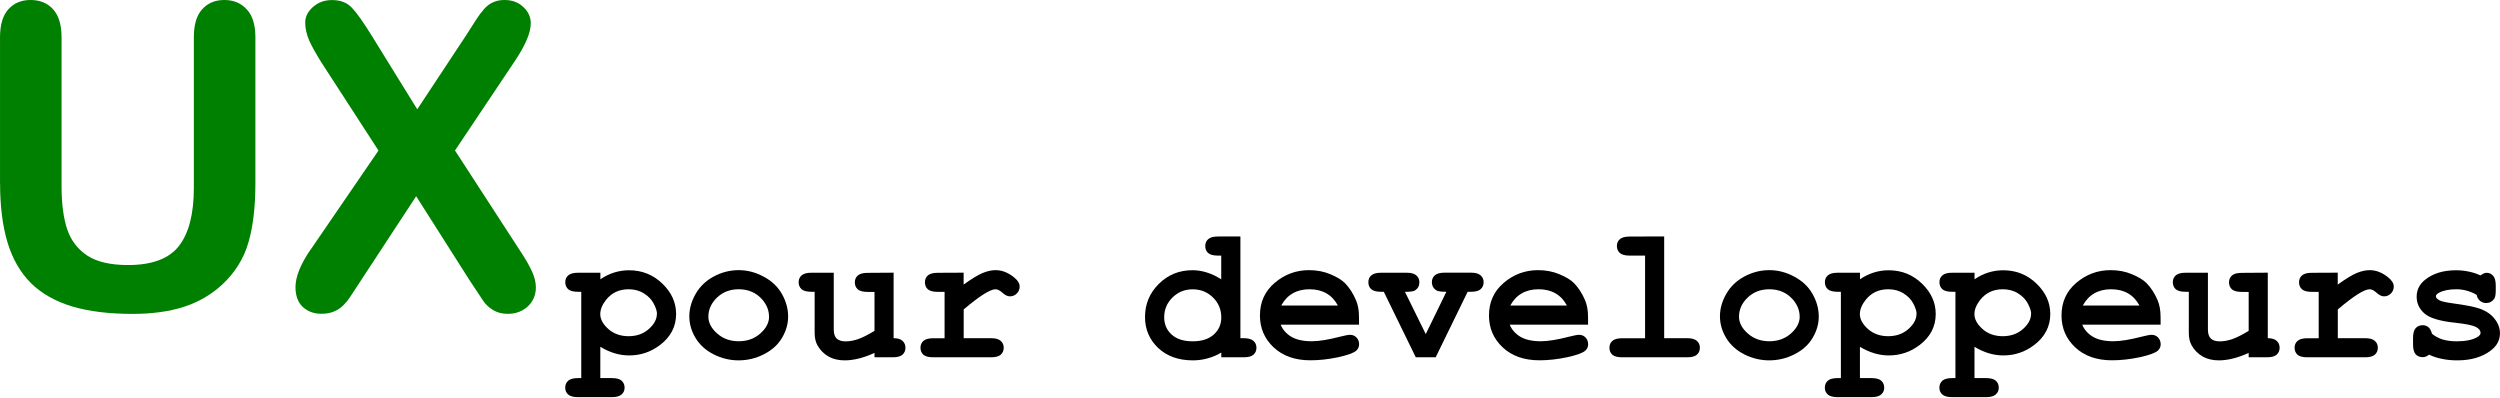
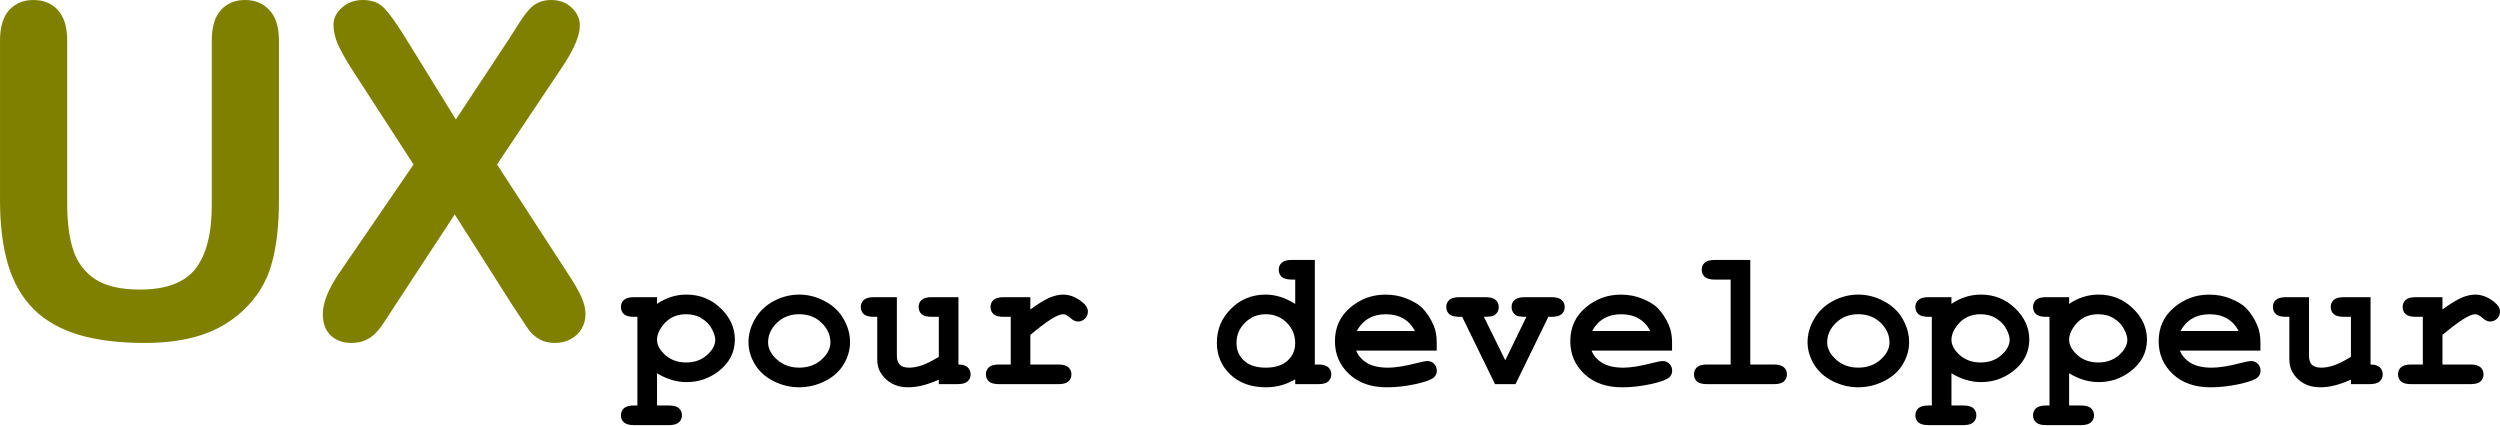
- <svg xmlns="http://www.w3.org/2000/svg" viewBox="0 0 41.596 6.608" version="1.1">
-   <style>
-     .ux {
-       fill: #008000;
-     }
-     .fordev {
-       fill: black;
-     }
-     @media (prefers-color-scheme: dark) {
-       .fordev {
-         fill: #bbb;
-       }
-     }
-   </style>
-   <g transform="translate(-33.73268,-82.40115)">
-     <g class="ux">
-       <path d="m 33.733,85.45 v -2.429 q 0,-0.31 0.138,-0.465 0.141,-0.155 0.369,-0.155 0.238,0 0.376,0.155 0.141,0.155 0.141,0.465 v 2.484 q 0,0.424 0.093,0.71 0.096,0.282 0.338,0.441 0.241,0.155 0.675,0.155 0.599,0 0.847,-0.317 0.248,-0.32 0.248,-0.968 v -2.505 q 0,-0.314 0.138,-0.465 0.138,-0.155 0.369,-0.155 0.231,0 0.372,0.155 0.145,0.152 0.145,0.465 v 2.429 q 0,0.593 -0.117,0.989 -0.114,0.396 -0.434,0.696 -0.276,0.255 -0.641,0.372 -0.365,0.117 -0.854,0.117 -0.582,0 -1.003,-0.124 -0.42,-0.127 -0.686,-0.389 -0.265,-0.265 -0.389,-0.675 -0.124,-0.413 -0.124,-0.985 z" />
-       <path d="m 38.9,86.556 1.13,-1.65 -0.951,-1.468 q -0.134,-0.214 -0.203,-0.365 -0.065,-0.155 -0.065,-0.296 0,-0.145 0.127,-0.258 0.131,-0.117 0.317,-0.117 0.214,0 0.331,0.127 0.121,0.124 0.331,0.465 l 0.758,1.226 0.81,-1.226 q 0.1,-0.155 0.169,-0.265 0.072,-0.11 0.138,-0.183 0.065,-0.072 0.145,-0.107 0.083,-0.038 0.189,-0.038 0.193,0 0.314,0.117 0.124,0.114 0.124,0.272 0,0.231 -0.265,0.627 l -0.996,1.488 1.071,1.65 q 0.145,0.217 0.21,0.362 0.065,0.141 0.065,0.269 0,0.121 -0.059,0.22 -0.059,0.1 -0.165,0.158 -0.107,0.059 -0.241,0.059 -0.145,0 -0.245,-0.062 -0.1,-0.059 -0.162,-0.148 -0.062,-0.09 -0.231,-0.348 l -0.889,-1.399 -0.944,1.44 q -0.11,0.172 -0.158,0.241 -0.045,0.069 -0.11,0.134 -0.065,0.065 -0.155,0.103 -0.09,0.038 -0.21,0.038 -0.186,0 -0.31,-0.114 -0.121,-0.114 -0.121,-0.331 0,-0.255 0.251,-0.624 z" />
+ <svg xmlns="http://www.w3.org/2000/svg" width="161.912mm" height="27.532mm" viewBox="0 0 161.912 27.532" version="1.1" id="svg5">
+   <defs id="defs2" />
+   <g id="layer1" transform="translate(-18.21853,-83.21992)">
+     <g aria-label="UX" id="text741" style="font-weight:bold;font-size:30.006px;font-family:'Courier New';-inkscape-font-specification:'Courier New Bold';stroke-width:0.469">
+       <path d="M 18.219,96.187 V 85.857 q 0,-1.319 0.586,-1.978 0.601,-0.659 1.568,-0.659 1.011,0 1.597,0.659 0.601,0.659 0.601,1.978 V 96.421 q 0,1.802 0.396,3.018 0.41,1.201 1.436,1.875 1.026,0.659 2.872,0.659 2.549,0 3.604,-1.348 1.055,-1.363 1.055,-4.117 V 85.857 q 0,-1.333 0.586,-1.978 0.586,-0.659 1.568,-0.659 0.982,0 1.582,0.659 0.615,0.645 0.615,1.978 v 10.329 q 0,2.52 -0.498,4.205 -0.483,1.685 -1.846,2.96 -1.172,1.084 -2.725,1.582 -1.553,0.498 -3.634,0.498 -2.476,0 -4.264,-0.527 -1.787,-0.542 -2.916,-1.656 -1.128,-1.128 -1.656,-2.872 -0.527,-1.758 -0.527,-4.19 z" style="font-family:'Arial Rounded MT Bold';-inkscape-font-specification:'Arial Rounded MT Bold,  Bold';fill:#808000" id="path4754" />
+       <path d="M 40.196,100.89 45.002,93.872 40.958,87.63 q -0.571,-0.908 -0.864,-1.553 -0.278,-0.659 -0.278,-1.26 0,-0.615 0.542,-1.099 0.557,-0.498 1.348,-0.498 0.908,0 1.407,0.542 0.513,0.527 1.407,1.978 l 3.223,5.216 3.443,-5.216 q 0.425,-0.659 0.718,-1.128 0.308,-0.469 0.586,-0.777 0.278,-0.308 0.615,-0.454 0.352,-0.161 0.806,-0.161 0.82,0 1.333,0.498 0.527,0.483 0.527,1.157 0,0.982 -1.128,2.667 l -4.234,6.329 4.557,7.018 q 0.615,0.923 0.894,1.538 0.278,0.601 0.278,1.143 0,0.513 -0.249,0.938 -0.249,0.425 -0.703,0.674 -0.454,0.249 -1.026,0.249 -0.615,0 -1.04,-0.264 -0.425,-0.249 -0.689,-0.63 -0.264,-0.381 -0.982,-1.48 l -3.78,-5.949 -4.015,6.124 q -0.469,0.733 -0.674,1.026 -0.19,0.293 -0.469,0.571 -0.278,0.278 -0.659,0.44 -0.381,0.161 -0.894,0.161 -0.791,0 -1.319,-0.483 -0.513,-0.483 -0.513,-1.407 0,-1.084 1.07,-2.652 z" style="font-family:'Arial Rounded MT Bold';-inkscape-font-specification:'Arial Rounded MT Bold,  Bold';fill:#808000" id="path4756" />
    </g>
-     <g class="fordev">
-       <path d="m 43.721,88.171 v 0.521 h 0.191 q 0.115,0 0.163,0.043 0.05,0.045 0.05,0.116 0,0.07 -0.05,0.113 -0.048,0.045 -0.163,0.045 h -0.563 q -0.115,0 -0.164,-0.045 -0.048,-0.043 -0.048,-0.113 0,-0.071 0.05,-0.116 0.05,-0.043 0.163,-0.043 h 0.054 v -1.436 h -0.054 q -0.115,0 -0.164,-0.043 -0.048,-0.045 -0.048,-0.116 0,-0.07 0.048,-0.113 0.05,-0.045 0.164,-0.045 h 0.372 v 0.109 q 0.112,-0.076 0.231,-0.113 0.119,-0.037 0.245,-0.037 0.326,0 0.555,0.222 0.229,0.22 0.229,0.505 0,0.315 -0.271,0.519 -0.226,0.171 -0.51,0.171 -0.122,0 -0.242,-0.036 -0.119,-0.036 -0.237,-0.107 z m 0.943,-0.546 q 0,-0.067 -0.053,-0.169 -0.053,-0.104 -0.163,-0.172 -0.109,-0.07 -0.256,-0.07 -0.237,0 -0.377,0.178 -0.095,0.122 -0.095,0.236 0,0.127 0.135,0.248 0.136,0.119 0.336,0.119 0.202,0 0.336,-0.119 0.135,-0.119 0.135,-0.251 z" />
-       <path d="m 46.846,87.668 q 0,0.183 -0.102,0.355 -0.101,0.171 -0.302,0.273 -0.2,0.101 -0.419,0.101 -0.217,0 -0.415,-0.099 -0.198,-0.101 -0.302,-0.273 -0.104,-0.172 -0.104,-0.36 0,-0.191 0.105,-0.374 0.105,-0.184 0.302,-0.29 0.198,-0.105 0.414,-0.105 0.217,0 0.417,0.109 0.202,0.107 0.304,0.29 0.102,0.181 0.102,0.374 z m -0.318,0.002 q 0,-0.153 -0.11,-0.282 -0.15,-0.174 -0.395,-0.174 -0.215,0 -0.36,0.138 -0.144,0.138 -0.144,0.319 0,0.149 0.146,0.279 0.146,0.129 0.358,0.129 0.214,0 0.36,-0.129 0.146,-0.13 0.146,-0.281 z" />
-       <path d="m 48.601,86.938 v 1.09 q 0.101,0 0.149,0.045 0.048,0.045 0.048,0.115 0,0.07 -0.05,0.115 -0.048,0.043 -0.163,0.043 h -0.302 v -0.073 q -0.136,0.062 -0.26,0.093 -0.124,0.031 -0.236,0.031 -0.157,0 -0.271,-0.065 -0.115,-0.067 -0.181,-0.183 -0.048,-0.084 -0.048,-0.209 v -0.684 h -0.054 q -0.115,0 -0.164,-0.043 -0.048,-0.045 -0.048,-0.116 0,-0.07 0.048,-0.113 0.05,-0.045 0.164,-0.045 h 0.372 v 0.946 q 0,0.101 0.048,0.149 0.05,0.047 0.15,0.047 0.096,0 0.206,-0.037 0.112,-0.039 0.274,-0.138 v -0.648 h -0.115 q -0.115,0 -0.164,-0.043 -0.048,-0.045 -0.048,-0.116 0,-0.07 0.048,-0.113 0.05,-0.045 0.164,-0.045 z" />
-       <path d="m 49.766,86.938 v 0.198 q 0.2,-0.144 0.315,-0.192 0.116,-0.048 0.217,-0.048 0.155,0 0.301,0.115 0.099,0.078 0.099,0.158 0,0.068 -0.048,0.116 -0.047,0.047 -0.113,0.047 -0.059,0 -0.124,-0.059 -0.065,-0.059 -0.116,-0.059 -0.067,0 -0.2,0.084 -0.132,0.084 -0.33,0.251 v 0.479 h 0.453 q 0.115,0 0.163,0.045 0.05,0.043 0.05,0.115 0,0.07 -0.05,0.115 -0.048,0.043 -0.163,0.043 h -0.96 q -0.115,0 -0.164,-0.043 -0.048,-0.045 -0.048,-0.116 0,-0.07 0.048,-0.113 0.05,-0.045 0.164,-0.045 h 0.189 v -0.772 h -0.115 q -0.115,0 -0.164,-0.043 -0.048,-0.045 -0.048,-0.116 0,-0.07 0.048,-0.113 0.05,-0.045 0.164,-0.045 z" />
-       <path d="m 54.371,86.335 v 1.693 h 0.054 q 0.113,0 0.163,0.045 0.05,0.043 0.05,0.115 0,0.07 -0.05,0.115 -0.048,0.043 -0.163,0.043 h -0.372 v -0.078 q -0.109,0.064 -0.228,0.096 -0.118,0.033 -0.245,0.033 -0.358,0 -0.577,-0.206 -0.219,-0.208 -0.219,-0.516 0,-0.322 0.229,-0.55 0.229,-0.228 0.56,-0.228 0.124,0 0.243,0.039 0.119,0.037 0.236,0.113 v -0.395 h -0.054 q -0.115,0 -0.164,-0.043 -0.048,-0.045 -0.048,-0.115 0,-0.071 0.048,-0.115 0.05,-0.045 0.164,-0.045 z m -0.318,1.349 q 0,-0.197 -0.138,-0.333 -0.138,-0.136 -0.338,-0.136 -0.198,0 -0.336,0.136 -0.138,0.136 -0.138,0.329 0,0.175 0.124,0.288 0.124,0.112 0.35,0.112 0.225,0 0.35,-0.112 0.126,-0.113 0.126,-0.284 z" />
-       <path d="m 56.345,87.803 h -1.304 q 0.05,0.124 0.175,0.2 0.127,0.076 0.343,0.076 0.177,0 0.47,-0.076 0.121,-0.031 0.167,-0.031 0.064,0 0.107,0.045 0.043,0.045 0.043,0.113 0,0.062 -0.047,0.105 -0.062,0.057 -0.302,0.11 -0.24,0.051 -0.462,0.051 -0.381,0 -0.611,-0.215 -0.228,-0.215 -0.228,-0.53 0,-0.335 0.246,-0.544 0.248,-0.211 0.571,-0.211 0.194,0 0.355,0.068 0.163,0.068 0.242,0.147 0.112,0.115 0.184,0.284 0.05,0.118 0.05,0.273 z m -0.352,-0.318 q -0.073,-0.136 -0.191,-0.203 -0.118,-0.068 -0.281,-0.068 -0.161,0 -0.279,0.068 -0.118,0.067 -0.192,0.203 z" />
-       <path d="m 57.455,87.96 0.343,-0.704 q -0.127,0 -0.163,-0.022 -0.078,-0.048 -0.078,-0.138 0,-0.07 0.048,-0.113 0.05,-0.045 0.164,-0.045 h 0.436 q 0.115,0 0.163,0.045 0.05,0.043 0.05,0.115 0,0.07 -0.05,0.115 -0.048,0.043 -0.163,0.043 h -0.053 l -0.532,1.09 H 57.289 L 56.757,87.256 h -0.045 q -0.115,0 -0.164,-0.043 -0.048,-0.045 -0.048,-0.116 0,-0.07 0.048,-0.113 0.05,-0.045 0.164,-0.045 h 0.426 q 0.113,0 0.161,0.045 0.05,0.043 0.05,0.115 0,0.088 -0.074,0.135 -0.037,0.023 -0.166,0.023 z" />
-       <path d="m 60.156,87.803 h -1.304 q 0.05,0.124 0.175,0.2 0.127,0.076 0.343,0.076 0.177,0 0.47,-0.076 0.121,-0.031 0.167,-0.031 0.064,0 0.107,0.045 0.043,0.045 0.043,0.113 0,0.062 -0.047,0.105 -0.062,0.057 -0.302,0.11 -0.24,0.051 -0.462,0.051 -0.381,0 -0.611,-0.215 -0.228,-0.215 -0.228,-0.53 0,-0.335 0.246,-0.544 0.248,-0.211 0.571,-0.211 0.194,0 0.355,0.068 0.163,0.068 0.242,0.147 0.112,0.115 0.184,0.284 0.05,0.118 0.05,0.273 z m -0.352,-0.318 q -0.073,-0.136 -0.191,-0.203 -0.118,-0.068 -0.281,-0.068 -0.161,0 -0.279,0.068 -0.118,0.067 -0.192,0.203 z" />
-       <path d="m 61.422,86.335 v 1.693 h 0.381 q 0.115,0 0.163,0.045 0.05,0.043 0.05,0.115 0,0.07 -0.05,0.115 -0.048,0.043 -0.163,0.043 H 60.723 q -0.115,0 -0.164,-0.043 -0.048,-0.045 -0.048,-0.116 0,-0.07 0.048,-0.113 0.05,-0.045 0.164,-0.045 h 0.381 v -1.375 h -0.256 q -0.113,0 -0.163,-0.043 -0.05,-0.045 -0.05,-0.116 0,-0.07 0.048,-0.113 0.05,-0.045 0.164,-0.045 z" />
-       <path d="m 63.994,87.668 q 0,0.183 -0.102,0.355 -0.101,0.171 -0.302,0.273 -0.2,0.101 -0.419,0.101 -0.217,0 -0.415,-0.099 -0.198,-0.101 -0.302,-0.273 -0.104,-0.172 -0.104,-0.36 0,-0.191 0.105,-0.374 0.105,-0.184 0.302,-0.29 0.198,-0.105 0.414,-0.105 0.217,0 0.417,0.109 0.202,0.107 0.304,0.29 0.102,0.181 0.102,0.374 z m -0.318,0.002 q 0,-0.153 -0.11,-0.282 -0.15,-0.174 -0.395,-0.174 -0.215,0 -0.36,0.138 -0.144,0.138 -0.144,0.319 0,0.149 0.146,0.279 0.146,0.129 0.358,0.129 0.214,0 0.36,-0.129 0.146,-0.13 0.146,-0.281 z" />
-       <path d="m 64.679,88.171 v 0.521 h 0.191 q 0.115,0 0.163,0.043 0.05,0.045 0.05,0.116 0,0.07 -0.05,0.113 -0.048,0.045 -0.163,0.045 h -0.563 q -0.115,0 -0.164,-0.045 -0.048,-0.043 -0.048,-0.113 0,-0.071 0.05,-0.116 0.05,-0.043 0.163,-0.043 h 0.054 v -1.436 h -0.054 q -0.115,0 -0.164,-0.043 -0.048,-0.045 -0.048,-0.116 0,-0.07 0.048,-0.113 0.05,-0.045 0.164,-0.045 h 0.372 v 0.109 q 0.112,-0.076 0.231,-0.113 0.119,-0.037 0.245,-0.037 0.326,0 0.555,0.222 0.229,0.22 0.229,0.505 0,0.315 -0.271,0.519 -0.226,0.171 -0.51,0.171 -0.122,0 -0.242,-0.036 -0.119,-0.036 -0.237,-0.107 z m 0.943,-0.546 q 0,-0.067 -0.053,-0.169 -0.053,-0.104 -0.163,-0.172 -0.109,-0.07 -0.256,-0.07 -0.237,0 -0.377,0.178 -0.095,0.122 -0.095,0.236 0,0.127 0.135,0.248 0.136,0.119 0.336,0.119 0.202,0 0.336,-0.119 0.135,-0.119 0.135,-0.251 z" />
-       <path d="m 66.585,88.171 v 0.521 h 0.191 q 0.115,0 0.163,0.043 0.05,0.045 0.05,0.116 0,0.07 -0.05,0.113 -0.048,0.045 -0.163,0.045 h -0.563 q -0.115,0 -0.164,-0.045 -0.048,-0.043 -0.048,-0.113 0,-0.071 0.05,-0.116 0.05,-0.043 0.163,-0.043 h 0.054 v -1.436 h -0.054 q -0.115,0 -0.164,-0.043 -0.048,-0.045 -0.048,-0.116 0,-0.07 0.048,-0.113 0.05,-0.045 0.164,-0.045 h 0.372 v 0.109 q 0.112,-0.076 0.231,-0.113 0.119,-0.037 0.245,-0.037 0.326,0 0.555,0.222 0.229,0.22 0.229,0.505 0,0.315 -0.271,0.519 -0.226,0.171 -0.51,0.171 -0.122,0 -0.242,-0.036 -0.119,-0.036 -0.237,-0.107 z m 0.943,-0.546 q 0,-0.067 -0.053,-0.169 -0.053,-0.104 -0.163,-0.172 -0.109,-0.07 -0.256,-0.07 -0.237,0 -0.377,0.178 -0.095,0.122 -0.095,0.236 0,0.127 0.135,0.248 0.136,0.119 0.336,0.119 0.202,0 0.336,-0.119 0.135,-0.119 0.135,-0.251 z" />
-       <path d="m 69.682,87.803 h -1.304 q 0.05,0.124 0.175,0.2 0.127,0.076 0.343,0.076 0.177,0 0.47,-0.076 0.121,-0.031 0.167,-0.031 0.064,0 0.107,0.045 0.043,0.045 0.043,0.113 0,0.062 -0.047,0.105 -0.062,0.057 -0.302,0.11 -0.24,0.051 -0.462,0.051 -0.381,0 -0.611,-0.215 -0.228,-0.215 -0.228,-0.53 0,-0.335 0.246,-0.544 0.248,-0.211 0.571,-0.211 0.194,0 0.355,0.068 0.163,0.068 0.242,0.147 0.112,0.115 0.184,0.284 0.05,0.118 0.05,0.273 z m -0.352,-0.318 q -0.073,-0.136 -0.191,-0.203 -0.118,-0.068 -0.281,-0.068 -0.161,0 -0.279,0.068 -0.118,0.067 -0.192,0.203 z" />
-       <path d="m 71.465,86.938 v 1.09 q 0.101,0 0.149,0.045 0.048,0.045 0.048,0.115 0,0.07 -0.05,0.115 -0.048,0.043 -0.163,0.043 H 71.147 v -0.073 q -0.136,0.062 -0.26,0.093 -0.124,0.031 -0.236,0.031 -0.157,0 -0.271,-0.065 -0.115,-0.067 -0.181,-0.183 -0.048,-0.084 -0.048,-0.209 v -0.684 h -0.054 q -0.115,0 -0.164,-0.043 -0.048,-0.045 -0.048,-0.116 0,-0.07 0.048,-0.113 0.05,-0.045 0.164,-0.045 h 0.372 v 0.946 q 0,0.101 0.048,0.149 0.05,0.047 0.15,0.047 0.096,0 0.206,-0.037 0.112,-0.039 0.274,-0.138 v -0.648 h -0.115 q -0.115,0 -0.164,-0.043 -0.048,-0.045 -0.048,-0.116 0,-0.07 0.048,-0.113 0.05,-0.045 0.164,-0.045 z" />
-       <path d="m 72.629,86.938 v 0.198 q 0.2,-0.144 0.315,-0.192 0.116,-0.048 0.217,-0.048 0.155,0 0.301,0.115 0.099,0.078 0.099,0.158 0,0.068 -0.048,0.116 -0.047,0.047 -0.113,0.047 -0.059,0 -0.124,-0.059 -0.065,-0.059 -0.116,-0.059 -0.067,0 -0.2,0.084 -0.132,0.084 -0.33,0.251 v 0.479 h 0.453 q 0.115,0 0.163,0.045 0.05,0.043 0.05,0.115 0,0.07 -0.05,0.115 -0.048,0.043 -0.163,0.043 h -0.96 q -0.115,0 -0.164,-0.043 -0.048,-0.045 -0.048,-0.116 0,-0.07 0.048,-0.113 0.05,-0.045 0.164,-0.045 h 0.189 v -0.772 h -0.115 q -0.115,0 -0.164,-0.043 -0.048,-0.045 -0.048,-0.116 0,-0.07 0.048,-0.113 0.05,-0.045 0.164,-0.045 z" />
-       <path d="m 74.944,87.31 q -0.078,-0.048 -0.163,-0.071 -0.085,-0.025 -0.178,-0.025 -0.184,0 -0.293,0.06 -0.048,0.026 -0.048,0.057 0,0.036 0.065,0.07 0.05,0.025 0.222,0.048 0.316,0.043 0.44,0.087 0.163,0.057 0.251,0.171 0.088,0.113 0.088,0.239 0,0.171 -0.15,0.285 -0.215,0.166 -0.56,0.166 -0.138,0 -0.256,-0.025 -0.116,-0.023 -0.214,-0.07 -0.023,0.02 -0.05,0.031 -0.026,0.011 -0.054,0.011 -0.074,0 -0.119,-0.048 -0.043,-0.05 -0.043,-0.164 v -0.107 q 0,-0.115 0.043,-0.163 0.045,-0.05 0.116,-0.05 0.057,0 0.096,0.033 0.039,0.031 0.06,0.109 0.073,0.062 0.175,0.095 0.102,0.031 0.236,0.031 0.219,0 0.34,-0.068 0.057,-0.034 0.057,-0.071 0,-0.062 -0.082,-0.102 -0.082,-0.04 -0.34,-0.068 -0.383,-0.04 -0.512,-0.155 -0.129,-0.113 -0.129,-0.279 0,-0.171 0.144,-0.284 0.195,-0.155 0.512,-0.155 0.11,0 0.211,0.022 0.102,0.02 0.195,0.064 0.029,-0.022 0.054,-0.033 0.026,-0.011 0.048,-0.011 0.065,0 0.109,0.05 0.043,0.048 0.043,0.163 v 0.078 q 0,0.104 -0.025,0.141 -0.05,0.071 -0.135,0.071 -0.057,0 -0.101,-0.036 -0.043,-0.036 -0.056,-0.095 z" />
+     <g aria-label="pour developpeur" id="text745" style="font-weight:bold;font-size:12.7px;font-family:'Arial Rounded MT Bold';-inkscape-font-specification:'Arial Rounded MT Bold,  Bold';fill:#808000;stroke-width:0.265">
+       <path d="m 60.771,107.397 v 2.084 h 0.763 q 0.459,0 0.651,0.174 0.198,0.18 0.198,0.465 0,0.279 -0.198,0.453 -0.192,0.18 -0.651,0.18 H 59.282 q -0.459,0 -0.657,-0.18 -0.192,-0.174 -0.192,-0.453 0,-0.285 0.198,-0.465 0.198,-0.174 0.651,-0.174 h 0.217 v -5.742 H 59.282 q -0.459,0 -0.657,-0.174 -0.192,-0.18 -0.192,-0.465 0,-0.279 0.192,-0.453 0.198,-0.18 0.657,-0.18 h 1.488 v 0.434 q 0.446,-0.304 0.924,-0.453 0.477,-0.149 0.98,-0.149 1.302,0 2.22,0.887 0.918,0.881 0.918,2.022 0,1.259 -1.085,2.077 -0.905,0.682 -2.04,0.682 -0.49,0 -0.967,-0.143 -0.477,-0.143 -0.949,-0.428 z m 3.77,-2.183 q 0,-0.267 -0.211,-0.676 -0.211,-0.415 -0.651,-0.688 -0.434,-0.279 -1.023,-0.279 -0.949,0 -1.507,0.713 -0.378,0.49 -0.378,0.943 0,0.508 0.54,0.992 0.546,0.477 1.346,0.477 0.806,0 1.346,-0.477 0.54,-0.477 0.54,-1.005 z" style="font-family:'Courier New';-inkscape-font-specification:'Courier New Bold';fill:#000000" id="path4759" />
+       <path d="m 73.272,105.388 q 0,0.732 -0.409,1.42 -0.403,0.682 -1.209,1.091 -0.8,0.403 -1.674,0.403 -0.868,0 -1.662,-0.397 -0.794,-0.403 -1.209,-1.091 -0.415,-0.688 -0.415,-1.439 0,-0.763 0.422,-1.494 0.422,-0.738 1.209,-1.16 0.794,-0.422 1.656,-0.422 0.868,0 1.668,0.434 0.806,0.428 1.215,1.16 0.409,0.726 0.409,1.494 z m -1.271,0.006 q 0,-0.614 -0.44,-1.129 -0.602,-0.695 -1.581,-0.695 -0.862,0 -1.439,0.552 -0.577,0.552 -0.577,1.277 0,0.595 0.583,1.116 0.583,0.515 1.432,0.515 0.856,0 1.439,-0.515 0.583,-0.521 0.583,-1.122 z" style="font-family:'Courier New';-inkscape-font-specification:'Courier New Bold';fill:#000000" id="path4761" />
+       <path d="m 80.292,102.467 v 4.359 q 0.403,0 0.595,0.18 0.192,0.18 0.192,0.459 0,0.279 -0.198,0.459 -0.192,0.174 -0.651,0.174 H 79.021 v -0.291 q -0.546,0.248 -1.042,0.372 -0.496,0.124 -0.943,0.124 -0.626,0 -1.085,-0.26 -0.459,-0.267 -0.726,-0.732 -0.192,-0.335 -0.192,-0.837 v -2.735 h -0.217 q -0.459,0 -0.657,-0.174 -0.192,-0.18 -0.192,-0.465 0,-0.279 0.192,-0.453 0.198,-0.18 0.657,-0.18 h 1.488 V 106.25 q 0,0.403 0.192,0.595 0.198,0.186 0.602,0.186 0.384,0 0.825,-0.149 0.446,-0.155 1.098,-0.552 v -2.592 h -0.459 q -0.459,0 -0.657,-0.174 -0.192,-0.18 -0.192,-0.465 0,-0.279 0.192,-0.453 0.198,-0.18 0.657,-0.18 z" style="font-family:'Courier New';-inkscape-font-specification:'Courier New Bold';fill:#000000" id="path4763" />
+       <path d="m 84.949,102.467 v 0.794 q 0.8,-0.577 1.259,-0.769 0.465,-0.192 0.868,-0.192 0.62,0 1.203,0.459 0.397,0.31 0.397,0.633 0,0.273 -0.192,0.465 -0.186,0.186 -0.453,0.186 -0.236,0 -0.496,-0.236 -0.26,-0.236 -0.465,-0.236 -0.267,0 -0.8,0.335 -0.527,0.335 -1.321,1.005 v 1.916 h 1.811 q 0.459,0 0.651,0.18 0.198,0.174 0.198,0.459 0,0.279 -0.198,0.459 -0.192,0.174 -0.651,0.174 h -3.839 q -0.459,0 -0.657,-0.174 -0.192,-0.18 -0.192,-0.465 0,-0.279 0.192,-0.453 0.198,-0.18 0.657,-0.18 h 0.757 v -3.088 h -0.459 q -0.459,0 -0.657,-0.174 -0.192,-0.18 -0.192,-0.465 0,-0.279 0.192,-0.453 0.198,-0.18 0.657,-0.18 z" style="font-family:'Courier New';-inkscape-font-specification:'Courier New Bold';fill:#000000" id="path4765" />
+       <path d="m 103.373,100.055 v 6.772 h 0.217 q 0.453,0 0.651,0.18 0.198,0.174 0.198,0.459 0,0.279 -0.198,0.459 -0.192,0.174 -0.651,0.174 h -1.488 v -0.31 q -0.434,0.254 -0.912,0.384 -0.471,0.13 -0.98,0.13 -1.432,0 -2.307,-0.825 -0.874,-0.831 -0.874,-2.065 0,-1.29 0.918,-2.201 0.918,-0.912 2.239,-0.912 0.496,0 0.974,0.155 0.477,0.149 0.943,0.453 v -1.581 h -0.217 q -0.459,0 -0.657,-0.174 -0.192,-0.18 -0.192,-0.459 0,-0.285 0.192,-0.459 0.198,-0.18 0.657,-0.18 z m -1.271,5.395 q 0,-0.788 -0.552,-1.333 -0.552,-0.546 -1.352,-0.546 -0.794,0 -1.346,0.546 -0.552,0.546 -0.552,1.315 0,0.701 0.496,1.153 0.496,0.446 1.401,0.446 0.899,0 1.401,-0.446 0.502,-0.453 0.502,-1.135 z" style="font-family:'Courier New';-inkscape-font-specification:'Courier New Bold';fill:#000000" id="path4767" />
+       <path d="m 111.267,105.928 h -5.215 q 0.198,0.496 0.701,0.8 0.508,0.304 1.37,0.304 0.707,0 1.879,-0.304 0.484,-0.124 0.67,-0.124 0.254,0 0.428,0.18 0.174,0.18 0.174,0.453 0,0.248 -0.186,0.422 -0.248,0.229 -1.209,0.44 -0.961,0.205 -1.848,0.205 -1.525,0 -2.443,-0.862 -0.912,-0.862 -0.912,-2.121 0,-1.339 0.986,-2.177 0.992,-0.843 2.282,-0.843 0.775,0 1.42,0.273 0.651,0.273 0.967,0.589 0.446,0.459 0.738,1.135 0.198,0.471 0.198,1.091 z m -1.408,-1.271 q -0.291,-0.546 -0.763,-0.812 -0.471,-0.273 -1.122,-0.273 -0.645,0 -1.116,0.273 -0.471,0.267 -0.769,0.812 z" style="font-family:'Courier New';-inkscape-font-specification:'Courier New Bold';fill:#000000" id="path4769" />
+       <path d="m 115.707,106.554 1.37,-2.815 q -0.508,0 -0.651,-0.087 -0.31,-0.192 -0.31,-0.552 0,-0.279 0.192,-0.453 0.198,-0.18 0.657,-0.18 h 1.743 q 0.459,0 0.651,0.18 0.198,0.174 0.198,0.459 0,0.279 -0.198,0.459 -0.192,0.174 -0.651,0.174 h -0.211 l -2.127,4.359 h -1.327 l -2.127,-4.359 h -0.18 q -0.459,0 -0.657,-0.174 -0.192,-0.18 -0.192,-0.465 0,-0.279 0.192,-0.453 0.198,-0.18 0.657,-0.18 h 1.705 q 0.453,0 0.645,0.18 0.198,0.174 0.198,0.459 0,0.353 -0.298,0.539 -0.149,0.093 -0.664,0.093 z" style="font-family:'Courier New';-inkscape-font-specification:'Courier New Bold';fill:#000000" id="path4771" />
+       <path d="m 126.509,105.928 h -5.215 q 0.198,0.496 0.701,0.8 0.508,0.304 1.37,0.304 0.707,0 1.879,-0.304 0.484,-0.124 0.67,-0.124 0.254,0 0.428,0.18 0.174,0.18 0.174,0.453 0,0.248 -0.186,0.422 -0.248,0.229 -1.209,0.44 -0.961,0.205 -1.848,0.205 -1.525,0 -2.443,-0.862 -0.912,-0.862 -0.912,-2.121 0,-1.339 0.986,-2.177 0.992,-0.843 2.282,-0.843 0.775,0 1.42,0.273 0.651,0.273 0.967,0.589 0.446,0.459 0.738,1.135 0.198,0.471 0.198,1.091 z m -1.408,-1.271 q -0.291,-0.546 -0.763,-0.812 -0.471,-0.273 -1.122,-0.273 -0.645,0 -1.116,0.273 -0.471,0.267 -0.769,0.812 z" style="font-family:'Courier New';-inkscape-font-specification:'Courier New Bold';fill:#000000" id="path4773" />
+       <path d="m 131.575,100.055 v 6.772 h 1.525 q 0.459,0 0.651,0.18 0.198,0.174 0.198,0.459 0,0.279 -0.198,0.459 -0.192,0.174 -0.651,0.174 h -4.322 q -0.459,0 -0.657,-0.174 -0.192,-0.18 -0.192,-0.465 0,-0.279 0.192,-0.453 0.198,-0.18 0.657,-0.18 h 1.525 v -5.5 h -1.023 q -0.453,0 -0.651,-0.174 -0.198,-0.18 -0.198,-0.465 0,-0.279 0.192,-0.453 0.198,-0.18 0.657,-0.18 z" style="font-family:'Courier New';-inkscape-font-specification:'Courier New Bold';fill:#000000" id="path4775" />
+       <path d="m 141.863,105.388 q 0,0.732 -0.409,1.42 -0.403,0.682 -1.209,1.091 -0.8,0.403 -1.674,0.403 -0.868,0 -1.662,-0.397 -0.794,-0.403 -1.209,-1.091 -0.415,-0.688 -0.415,-1.439 0,-0.763 0.422,-1.494 0.422,-0.738 1.209,-1.16 0.794,-0.422 1.656,-0.422 0.868,0 1.668,0.434 0.806,0.428 1.215,1.16 0.409,0.726 0.409,1.494 z m -1.271,0.006 q 0,-0.614 -0.44,-1.129 -0.602,-0.695 -1.581,-0.695 -0.862,0 -1.439,0.552 -0.577,0.552 -0.577,1.277 0,0.595 0.583,1.116 0.583,0.515 1.432,0.515 0.856,0 1.439,-0.515 0.583,-0.521 0.583,-1.122 z" style="font-family:'Courier New';-inkscape-font-specification:'Courier New Bold';fill:#000000" id="path4777" />
+       <path d="m 144.604,107.397 v 2.084 h 0.763 q 0.459,0 0.651,0.174 0.198,0.18 0.198,0.465 0,0.279 -0.198,0.453 -0.192,0.18 -0.651,0.18 h -2.251 q -0.459,0 -0.657,-0.18 -0.192,-0.174 -0.192,-0.453 0,-0.285 0.198,-0.465 0.198,-0.174 0.651,-0.174 h 0.217 v -5.742 h -0.217 q -0.459,0 -0.657,-0.174 -0.192,-0.18 -0.192,-0.465 0,-0.279 0.192,-0.453 0.198,-0.18 0.657,-0.18 h 1.488 v 0.434 q 0.446,-0.304 0.924,-0.453 0.477,-0.149 0.98,-0.149 1.302,0 2.22,0.887 0.918,0.881 0.918,2.022 0,1.259 -1.085,2.077 -0.905,0.682 -2.04,0.682 -0.49,0 -0.967,-0.143 -0.477,-0.143 -0.949,-0.428 z m 3.77,-2.183 q 0,-0.267 -0.211,-0.676 -0.211,-0.415 -0.651,-0.688 -0.434,-0.279 -1.023,-0.279 -0.949,0 -1.507,0.713 -0.378,0.49 -0.378,0.943 0,0.508 0.539,0.992 0.546,0.477 1.346,0.477 0.806,0 1.346,-0.477 0.54,-0.477 0.54,-1.005 z" style="font-family:'Courier New';-inkscape-font-specification:'Courier New Bold';fill:#000000" id="path4779" />
+       <path d="m 152.225,107.397 v 2.084 h 0.763 q 0.459,0 0.651,0.174 0.198,0.18 0.198,0.465 0,0.279 -0.198,0.453 -0.192,0.18 -0.651,0.18 h -2.251 q -0.459,0 -0.657,-0.18 -0.192,-0.174 -0.192,-0.453 0,-0.285 0.198,-0.465 0.198,-0.174 0.651,-0.174 h 0.217 v -5.742 h -0.217 q -0.459,0 -0.657,-0.174 -0.192,-0.18 -0.192,-0.465 0,-0.279 0.192,-0.453 0.198,-0.18 0.657,-0.18 h 1.488 v 0.434 q 0.446,-0.304 0.924,-0.453 0.477,-0.149 0.98,-0.149 1.302,0 2.22,0.887 0.918,0.881 0.918,2.022 0,1.259 -1.085,2.077 -0.905,0.682 -2.04,0.682 -0.49,0 -0.967,-0.143 -0.477,-0.143 -0.949,-0.428 z m 3.77,-2.183 q 0,-0.267 -0.211,-0.676 -0.211,-0.415 -0.651,-0.688 -0.434,-0.279 -1.023,-0.279 -0.949,0 -1.507,0.713 -0.378,0.49 -0.378,0.943 0,0.508 0.539,0.992 0.546,0.477 1.346,0.477 0.806,0 1.346,-0.477 0.539,-0.477 0.539,-1.005 z" style="font-family:'Courier New';-inkscape-font-specification:'Courier New Bold';fill:#000000" id="path4781" />
+       <path d="m 164.615,105.928 h -5.215 q 0.198,0.496 0.701,0.8 0.508,0.304 1.37,0.304 0.707,0 1.879,-0.304 0.484,-0.124 0.67,-0.124 0.254,0 0.428,0.18 0.174,0.18 0.174,0.453 0,0.248 -0.186,0.422 -0.248,0.229 -1.209,0.44 -0.961,0.205 -1.848,0.205 -1.525,0 -2.443,-0.862 -0.912,-0.862 -0.912,-2.121 0,-1.339 0.986,-2.177 0.992,-0.843 2.282,-0.843 0.775,0 1.42,0.273 0.651,0.273 0.967,0.589 0.446,0.459 0.738,1.135 0.198,0.471 0.198,1.091 z m -1.408,-1.271 q -0.291,-0.546 -0.763,-0.812 -0.471,-0.273 -1.122,-0.273 -0.645,0 -1.116,0.273 -0.471,0.267 -0.769,0.812 z" style="font-family:'Courier New';-inkscape-font-specification:'Courier New Bold';fill:#000000" id="path4783" />
+       <path d="m 171.747,102.467 v 4.359 q 0.403,0 0.595,0.18 0.192,0.18 0.192,0.459 0,0.279 -0.198,0.459 -0.192,0.174 -0.651,0.174 h -1.209 v -0.291 q -0.546,0.248 -1.042,0.372 -0.496,0.124 -0.943,0.124 -0.626,0 -1.085,-0.26 -0.459,-0.267 -0.726,-0.732 -0.192,-0.335 -0.192,-0.837 v -2.735 h -0.217 q -0.459,0 -0.657,-0.174 -0.192,-0.18 -0.192,-0.465 0,-0.279 0.192,-0.453 0.198,-0.18 0.657,-0.18 h 1.488 V 106.25 q 0,0.403 0.192,0.595 0.198,0.186 0.602,0.186 0.384,0 0.825,-0.149 0.446,-0.155 1.098,-0.552 v -2.592 h -0.459 q -0.459,0 -0.657,-0.174 -0.192,-0.18 -0.192,-0.465 0,-0.279 0.192,-0.453 0.198,-0.18 0.657,-0.18 z" style="font-family:'Courier New';-inkscape-font-specification:'Courier New Bold';fill:#000000" id="path4785" />
+       <path d="m 176.404,102.467 v 0.794 q 0.8,-0.577 1.259,-0.769 0.465,-0.192 0.868,-0.192 0.62,0 1.203,0.459 0.397,0.31 0.397,0.633 0,0.273 -0.192,0.465 -0.186,0.186 -0.453,0.186 -0.236,0 -0.496,-0.236 -0.26,-0.236 -0.465,-0.236 -0.267,0 -0.8,0.335 -0.527,0.335 -1.321,1.005 v 1.916 h 1.811 q 0.459,0 0.651,0.18 0.198,0.174 0.198,0.459 0,0.279 -0.198,0.459 -0.192,0.174 -0.651,0.174 h -3.839 q -0.459,0 -0.657,-0.174 -0.192,-0.18 -0.192,-0.465 0,-0.279 0.192,-0.453 0.198,-0.18 0.657,-0.18 h 0.757 v -3.088 h -0.459 q -0.459,0 -0.657,-0.174 -0.192,-0.18 -0.192,-0.465 0,-0.279 0.192,-0.453 0.198,-0.18 0.657,-0.18 z" style="font-family:'Courier New';-inkscape-font-specification:'Courier New Bold';fill:#000000" id="path4787" />
    </g>
  </g>
</svg>
